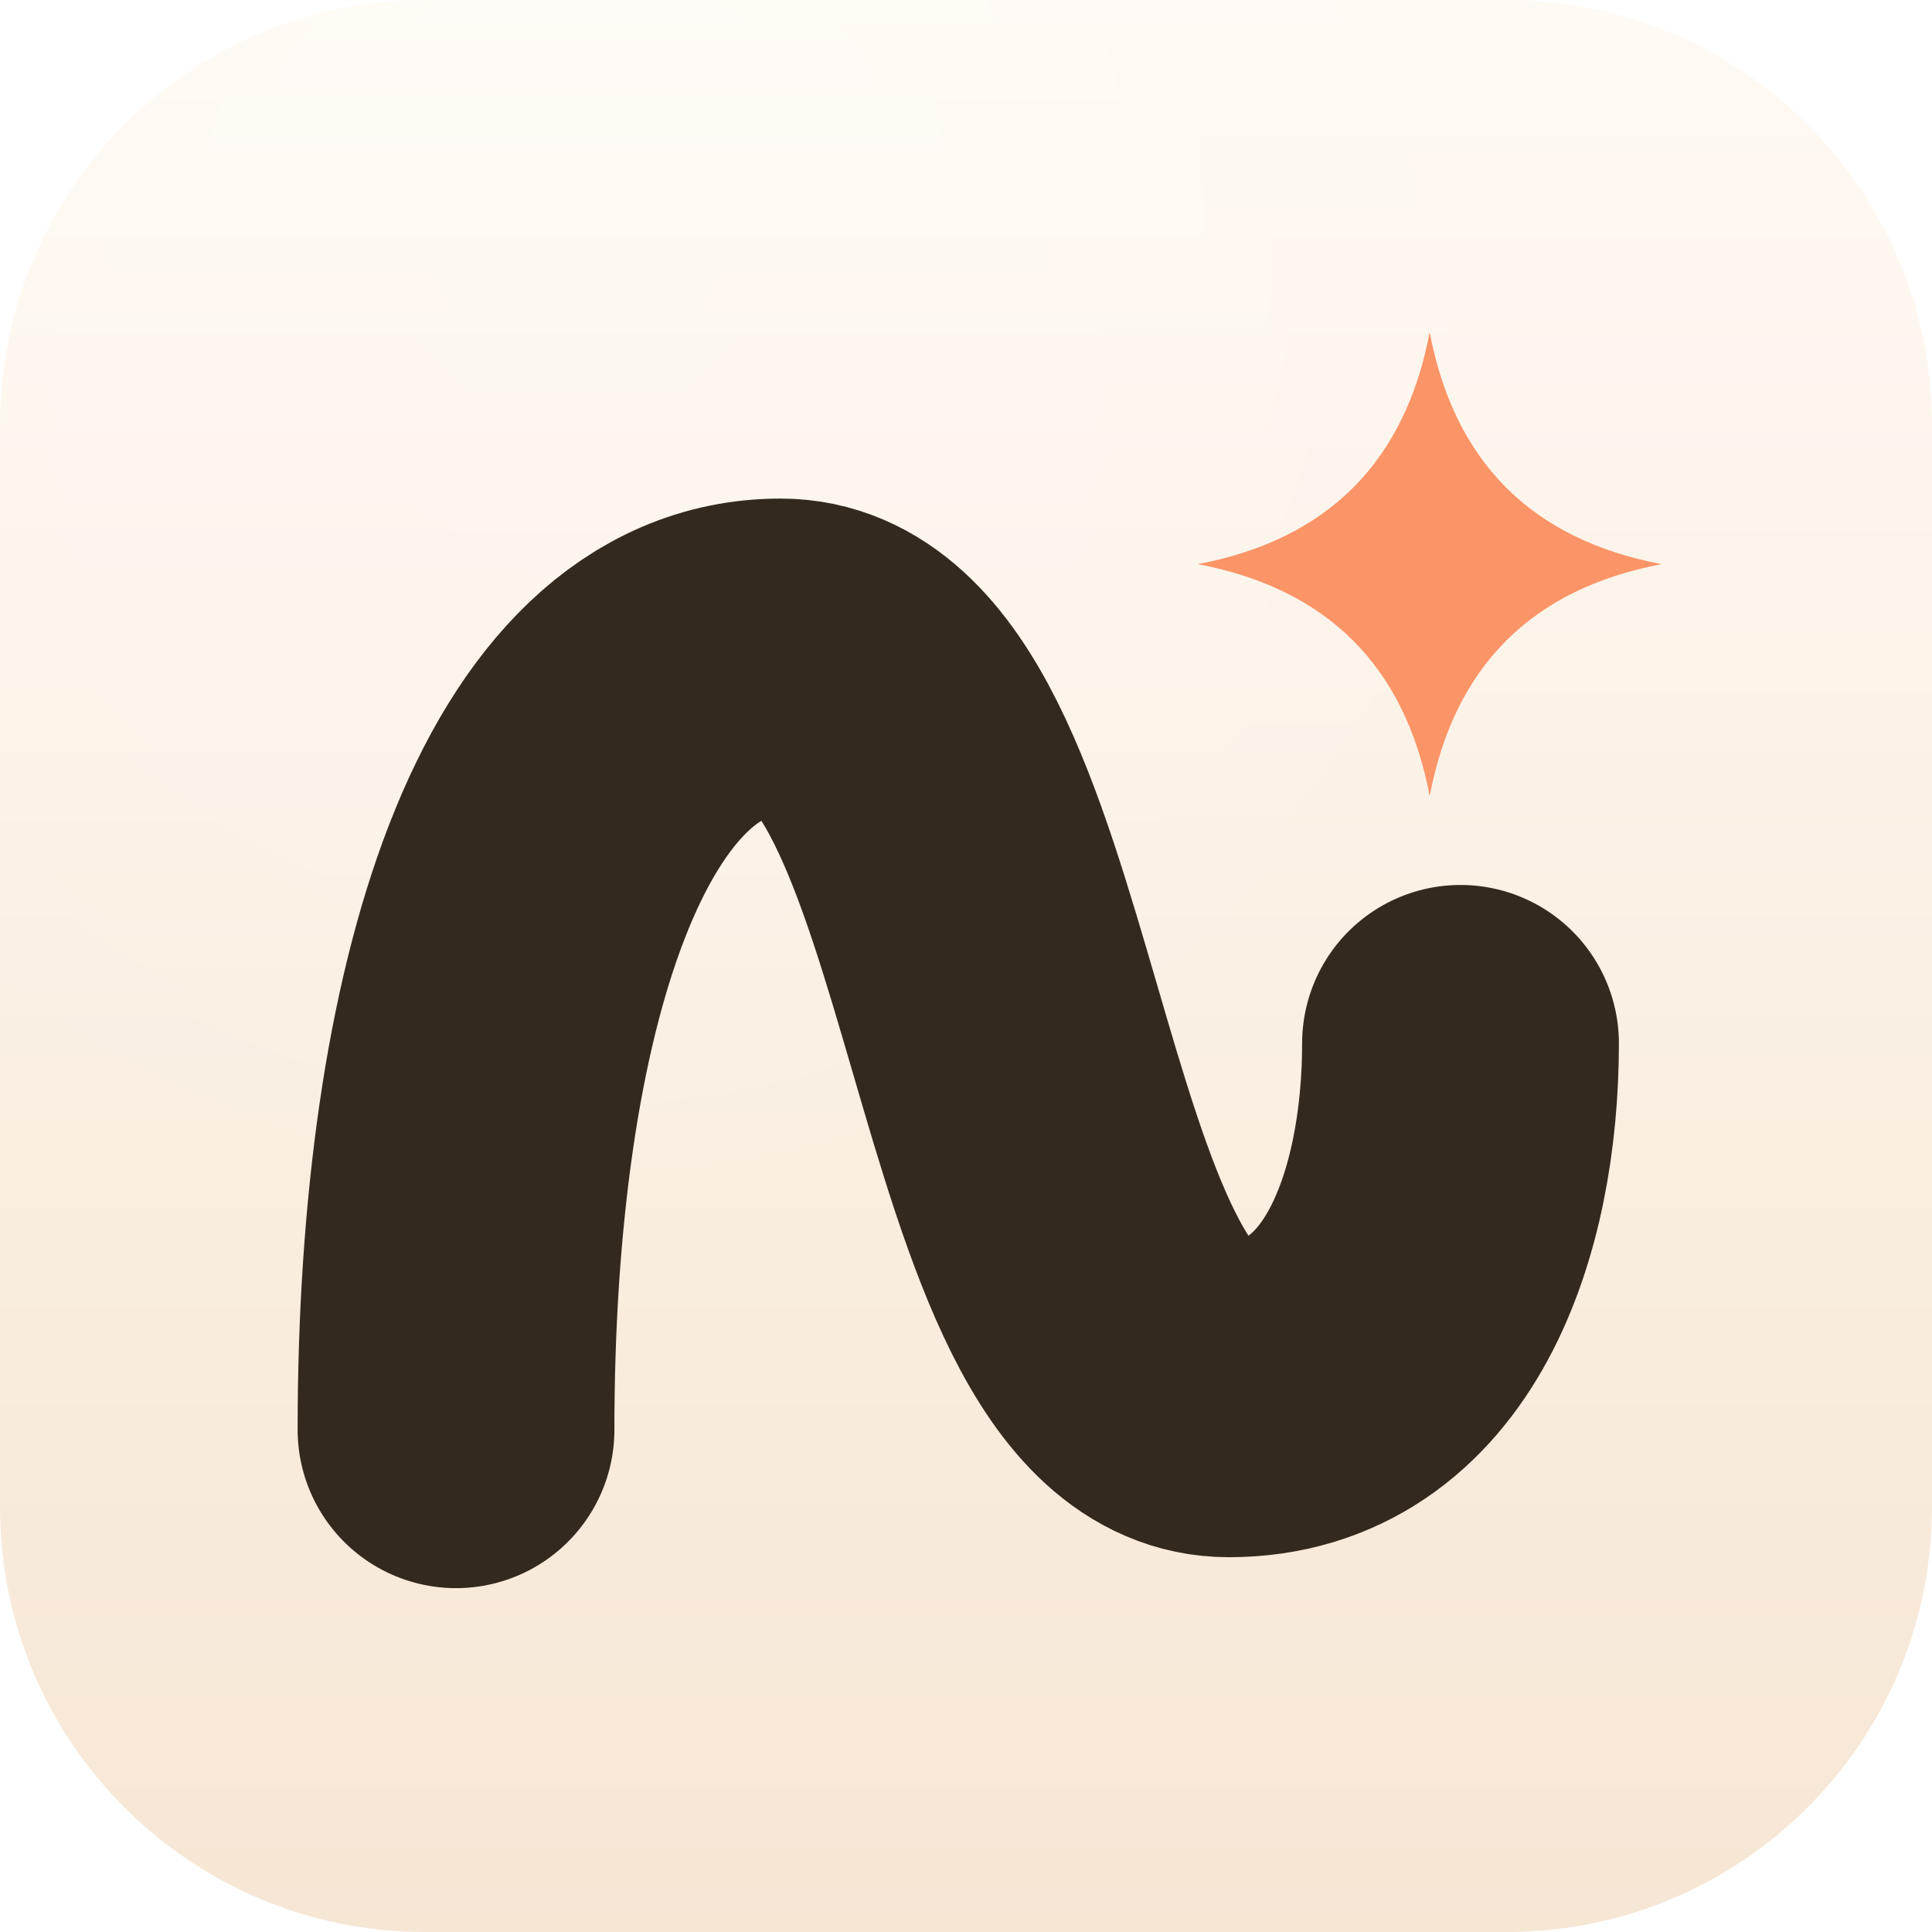
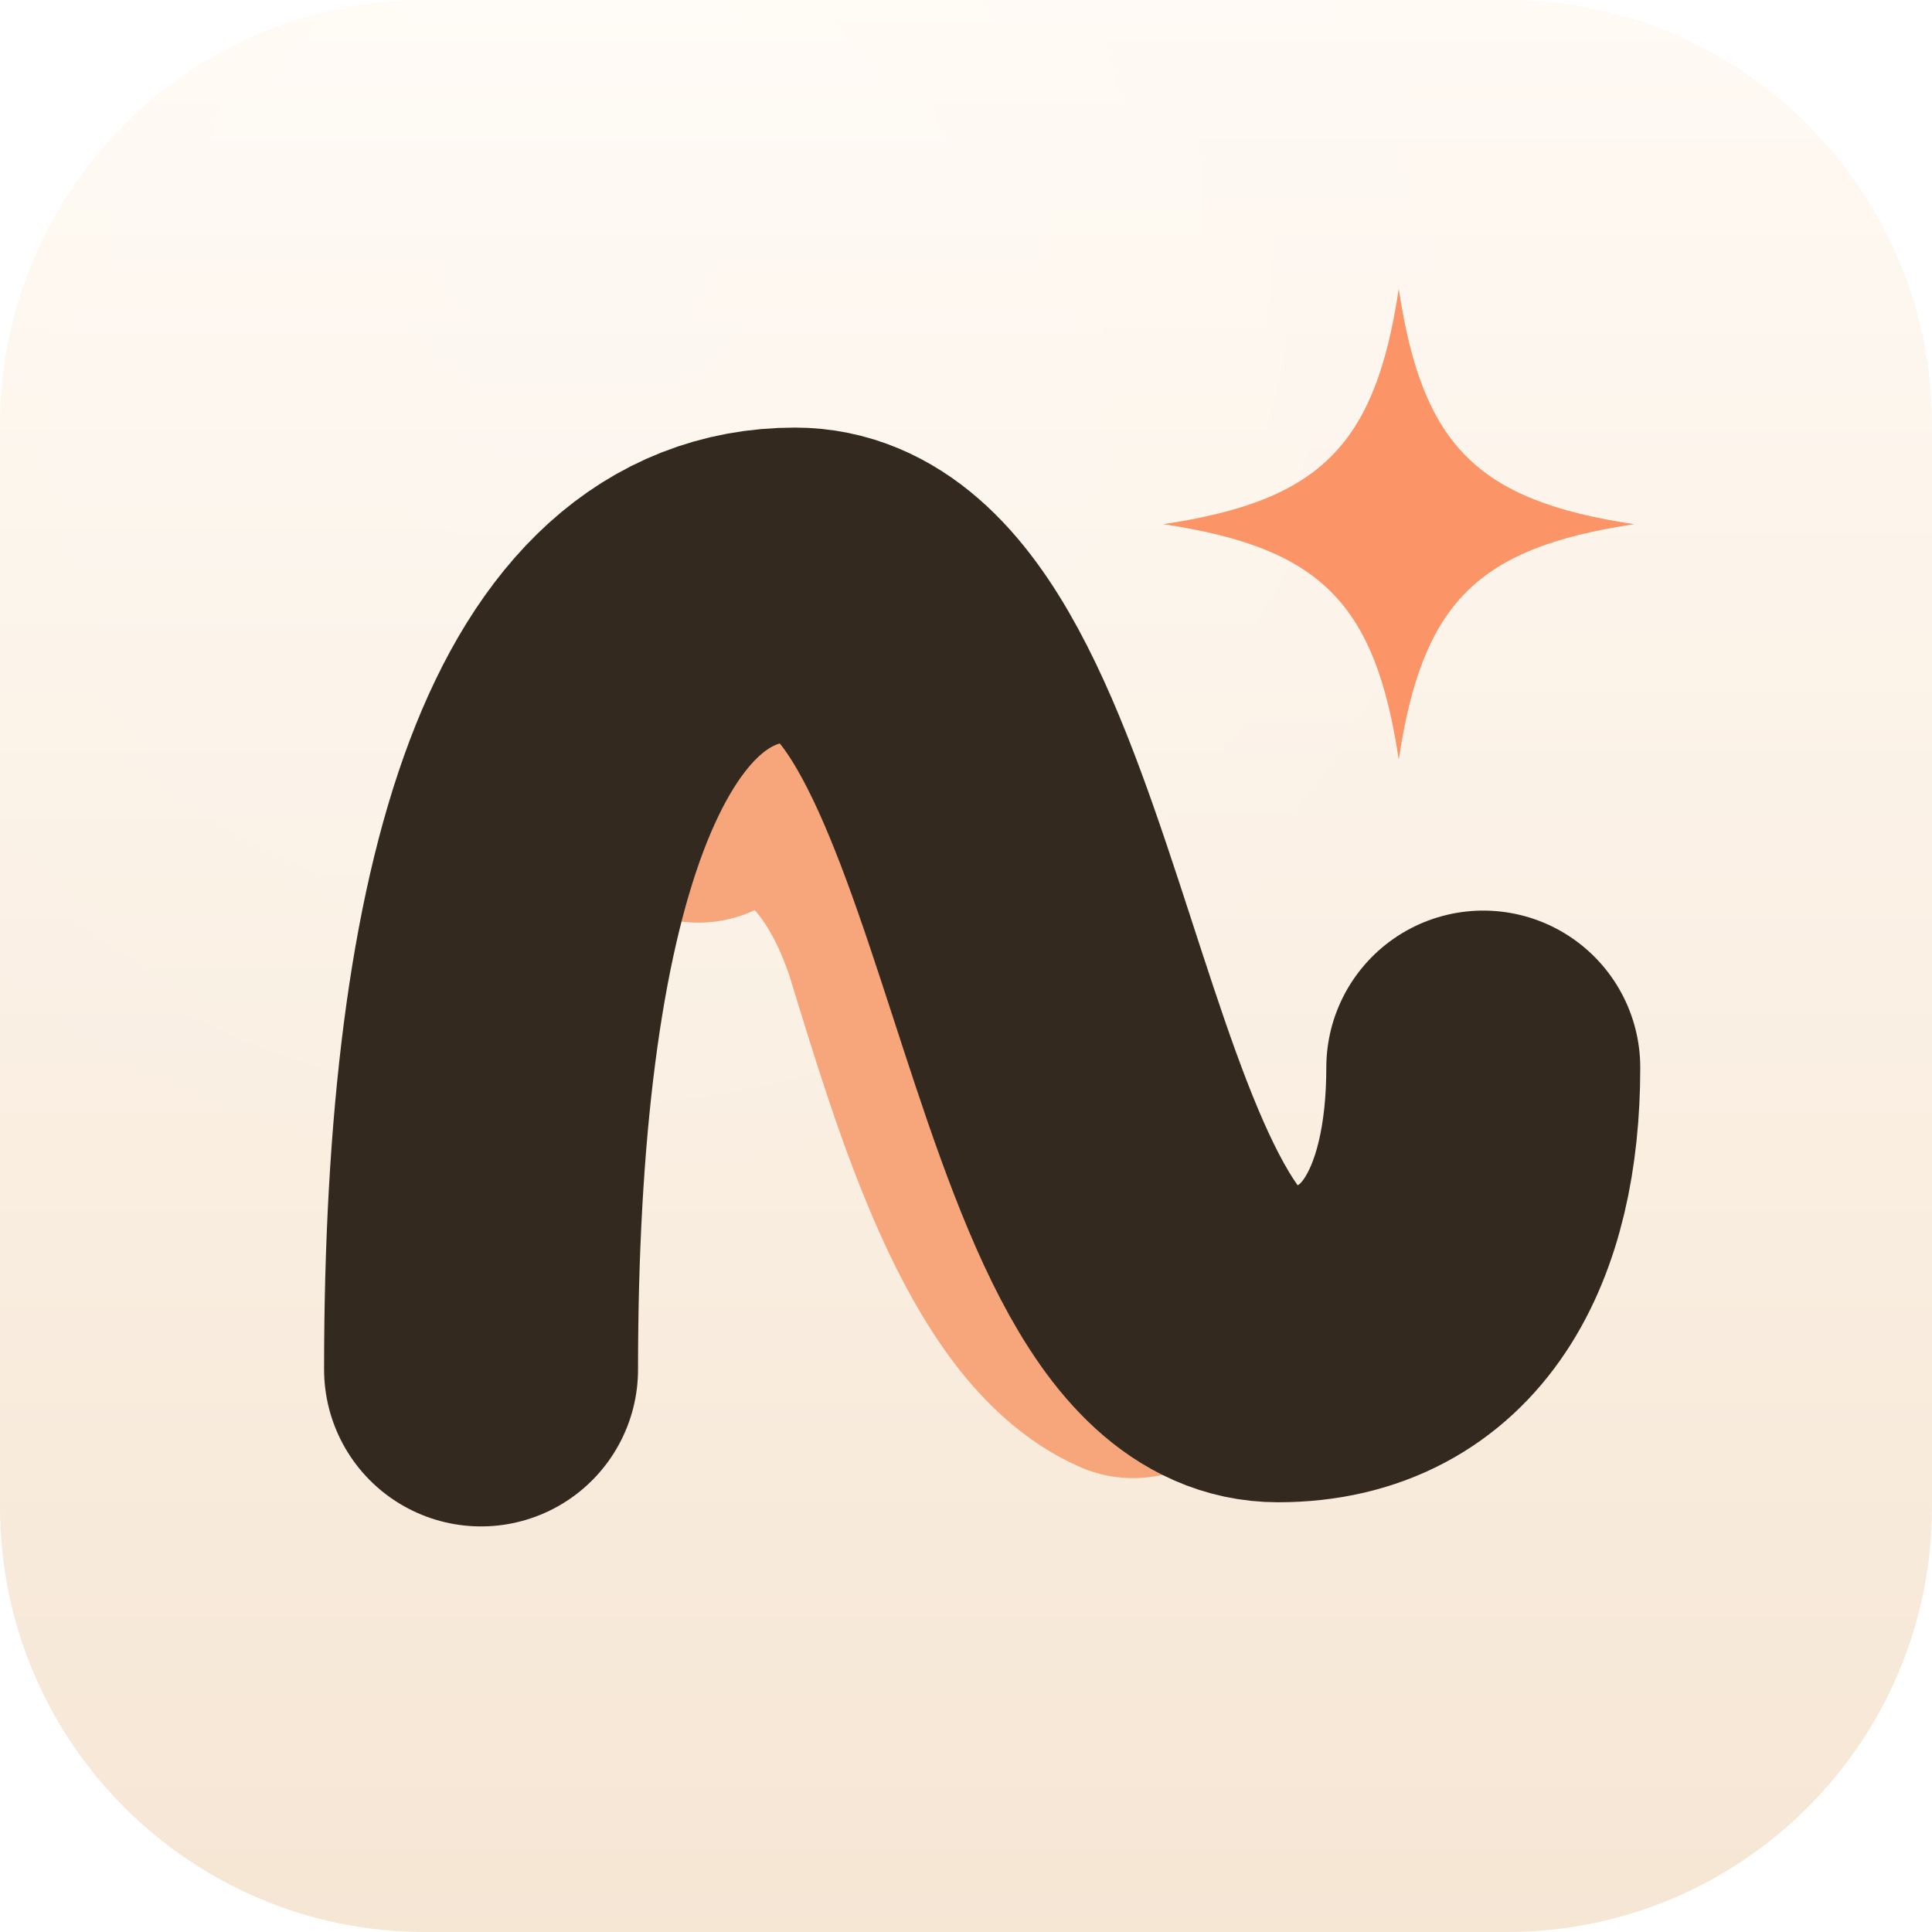
<svg xmlns="http://www.w3.org/2000/svg" viewBox="0 0 1024 1024" width="1024" height="1024">
  <defs>
    <linearGradient id="bg" x1="0" y1="0" x2="0" y2="1">
      <stop offset="0" stop-color="#FFFAF4" />
      <stop offset="1" stop-color="#F6E6D4" />
    </linearGradient>
    <radialGradient id="sheen" cx="0.3" cy="0.12" r="0.9">
      <stop offset="0" stop-color="#fff" stop-opacity="0.18" />
      <stop offset="0.6" stop-color="#fff" stop-opacity="0" />
    </radialGradient>
  </defs>
  <rect width="1024" height="1024" rx="225.28" fill="url(#bg)" />
  <rect width="1024" height="1024" rx="225.28" fill="url(#sheen)" />
-   <path d="M241.7 757.8 C241.7 528.4 299.0 348.2 413.7 348.2 C536.6 348.2 528.4 741.4 651.3 741.4 C741.4 741.4 774.1 643.1 774.1 553.0" fill="none" stroke="#33291F" stroke-width="167.9" stroke-linecap="round" stroke-linejoin="round" />
-   <path d="M757.76,176.128 Q777.421,279.347 880.64,299.008 Q777.421,318.669 757.76,421.888 Q738.099,318.669 634.88,299.008 Q738.099,279.347 757.76,176.128 Z" fill="#FB9466" />
+   <g transform="translate(101.37 85.83) scale(3.2)">
+     <path d="M84 104 C96 96 112 104 120 128 C128 154 138 188 156 196" fill="none" stroke="#F7A67C" stroke-width="44" stroke-linecap="round" />
+     <path d="M48 200 C48 120 64 70 100 70 C140 70 142 196 180 196 C204 196 214 176 214 150" fill="none" stroke="#33291F" stroke-width="52" stroke-linecap="round" stroke-linejoin="round" />
+     <path d="M200 30 C203 50 210 57 230 60 C210 63 203 70 200 90 C197 70 190 63 170 60 C190 57 197 50 200 30 Z" fill="#FB9466" transform="translate(-60.00 -18.00) scale(1.3)" />
+   </g>
</svg>
